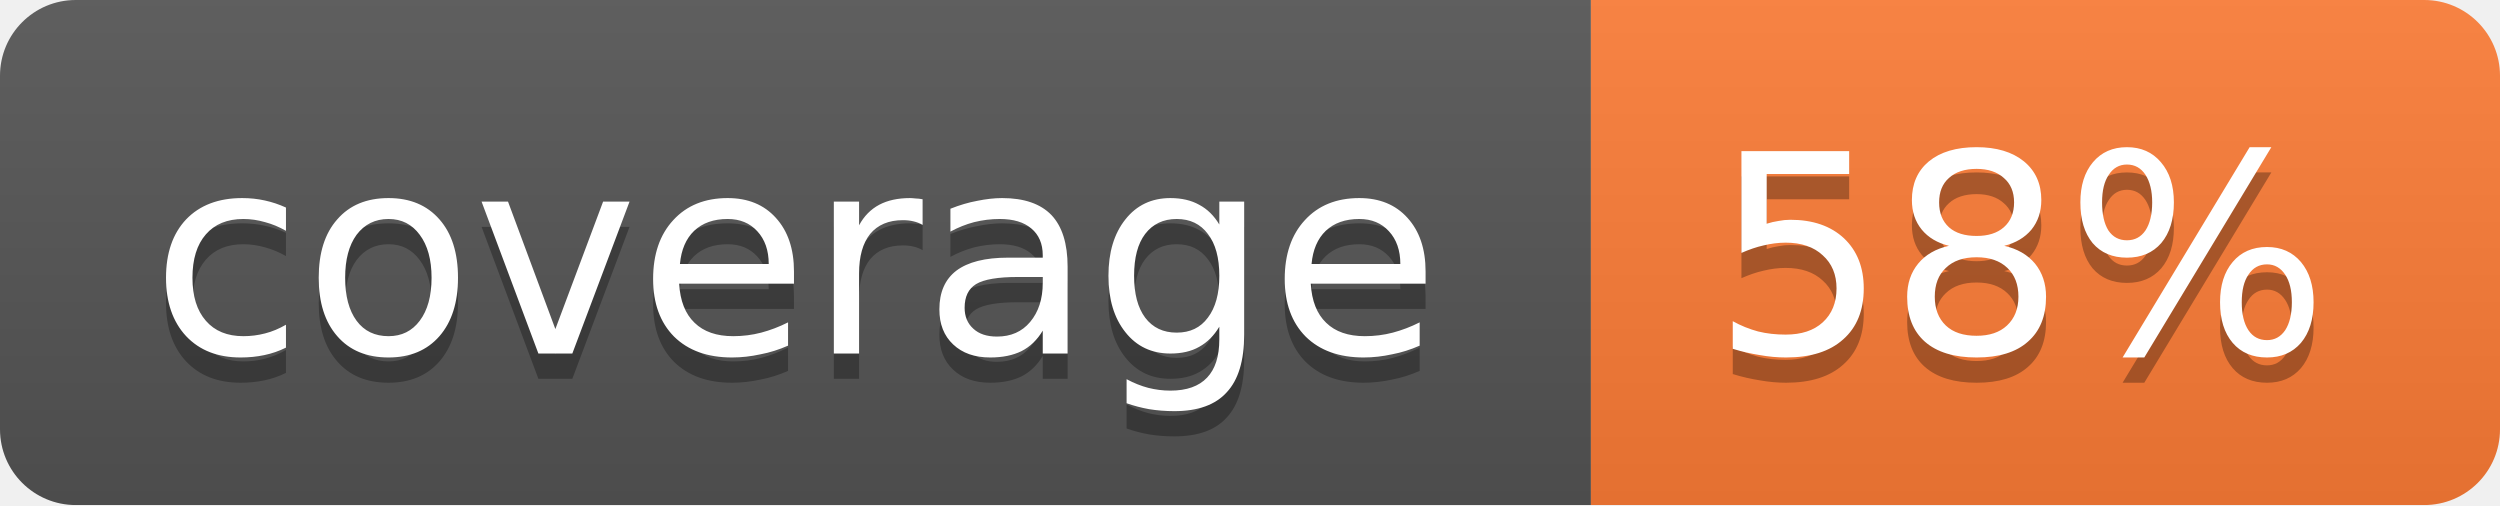
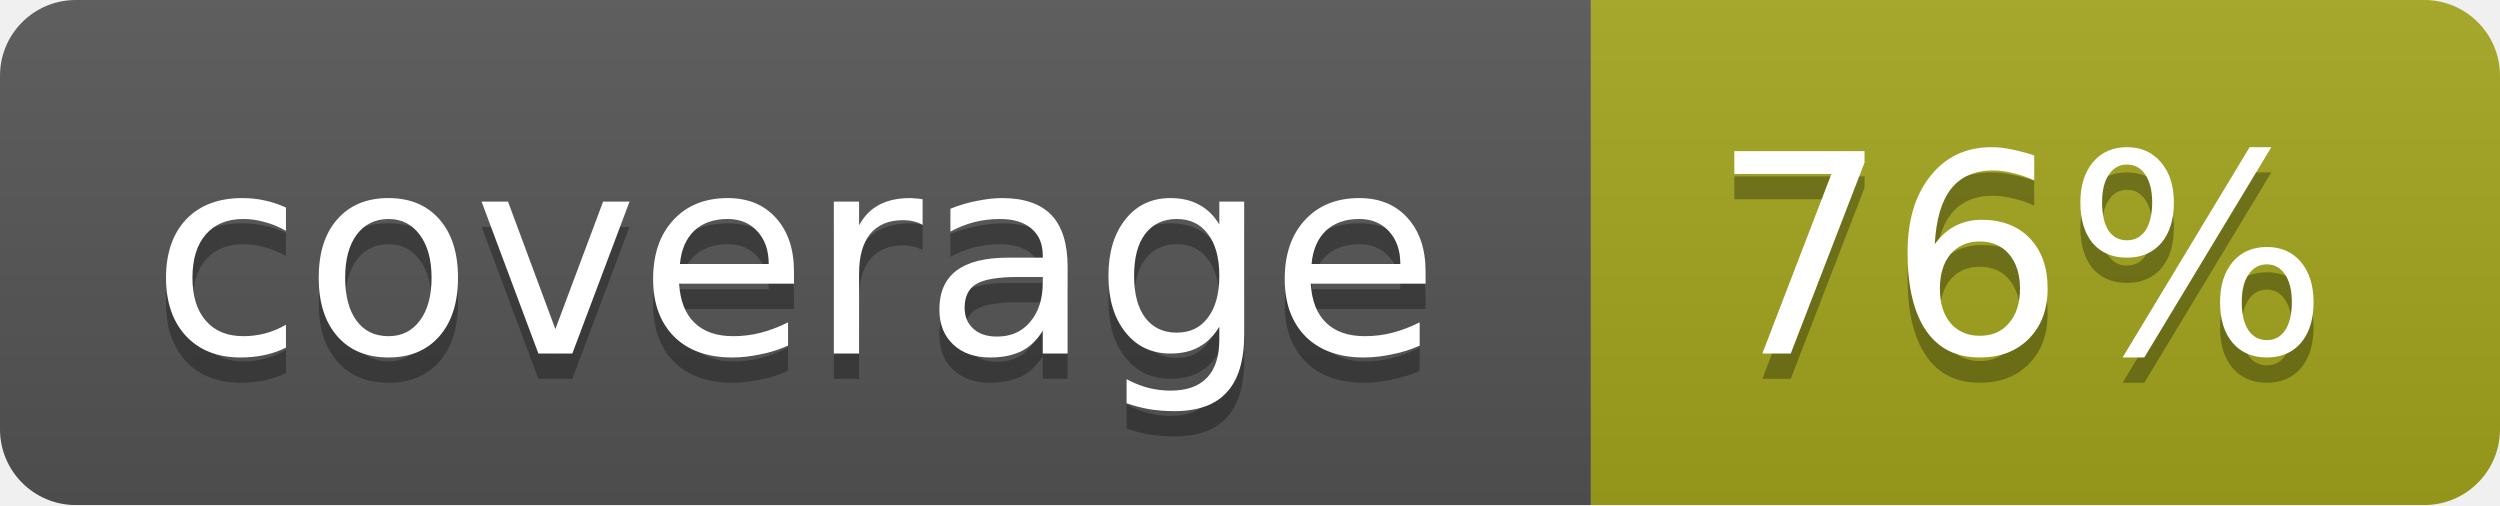
<svg xmlns="http://www.w3.org/2000/svg" width="99" height="20">
  <linearGradient id="b" x2="0" y2="100%">
    <stop offset="0" stop-color="#bbb" stop-opacity=".1" />
    <stop offset="1" stop-opacity=".1" />
  </linearGradient>
  <mask id="a">
    <rect width="99" height="20" rx="3" fill="#fff" />
  </mask>
  <g mask="url(#a)">
    <path fill="#555" d="M0 0h63v20H0z" />
-     <path fill="#fe7d37" d="M63 0h36v20H63z" />
+     <path fill="#a4a61d" d="M63 0h36v20H63z" />
    <path fill="url(#b)" d="M0 0h99v20H0z" />
  </g>
  <g fill="#fff" text-anchor="middle" font-family="DejaVu Sans,Verdana,Geneva,sans-serif" font-size="11">
    <text x="31.5" y="15" fill="#010101" fill-opacity=".3">coverage</text>
    <text x="31.5" y="14">coverage</text>
-     <text x="80" y="15" fill="#010101" fill-opacity=".3">58%</text>
-     <text x="80" y="14">58%</text>
+     <text x="80" y="15" fill="#010101" fill-opacity=".3">76%</text>
+     <text x="80" y="14">76%</text>
  </g>
</svg>
